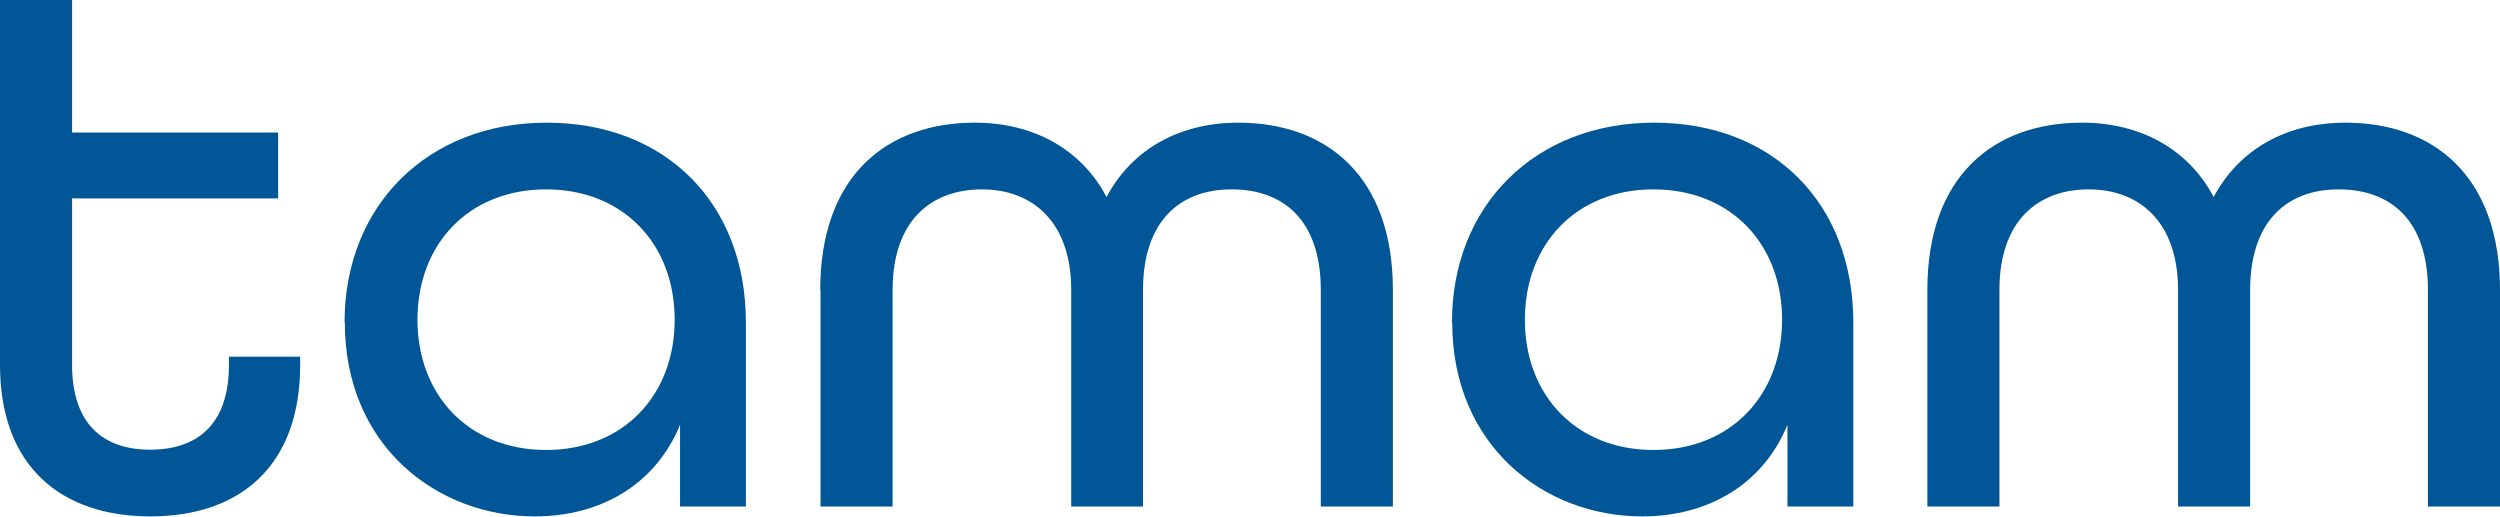
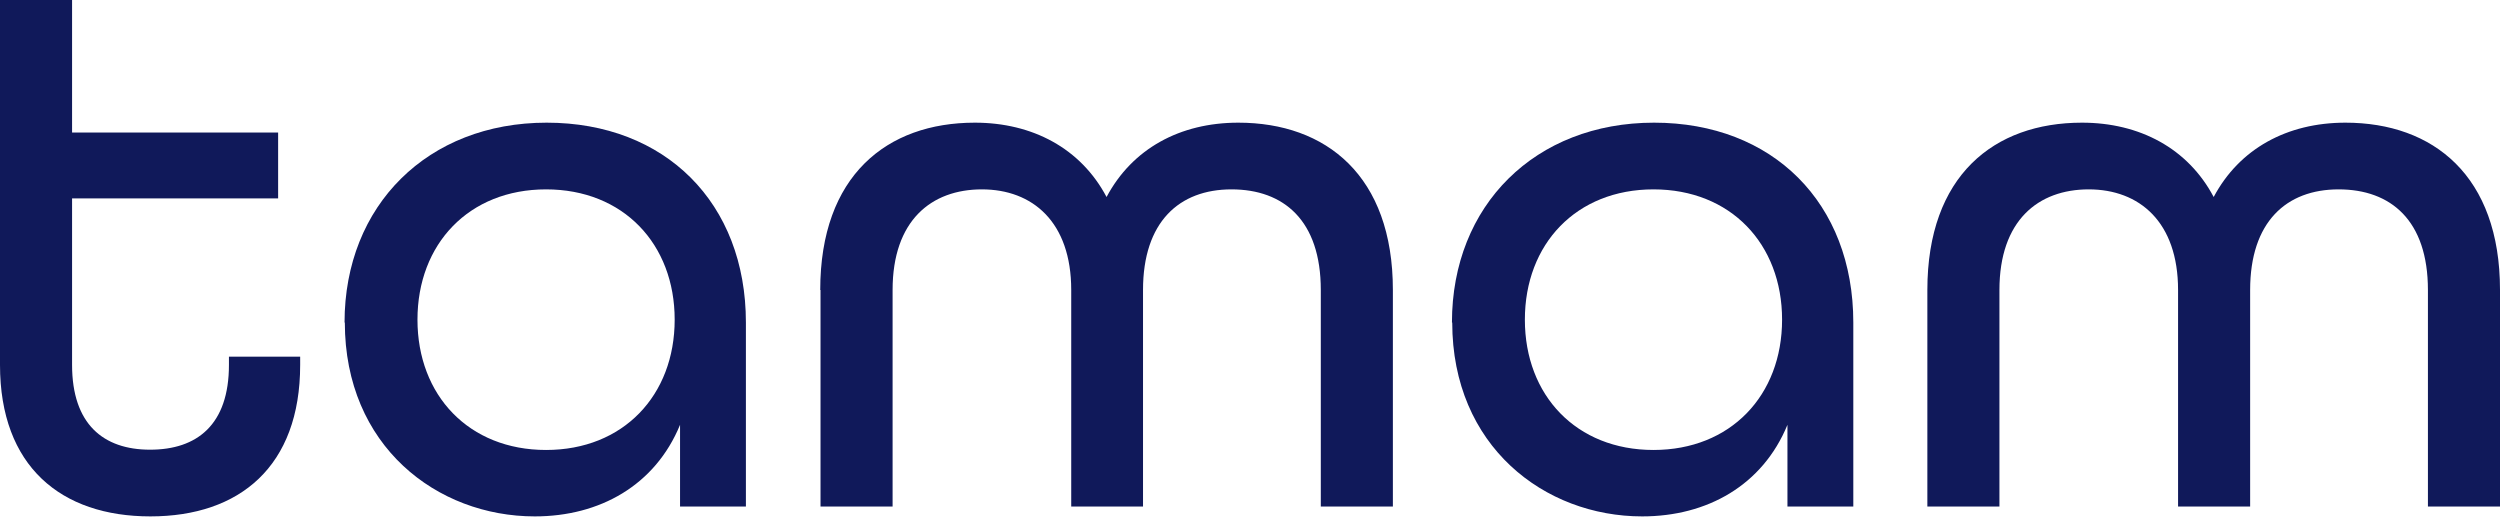
<svg xmlns="http://www.w3.org/2000/svg" id="Layer_1" data-name="Layer 1" viewBox="0 0 88.45 18.27">
  <defs>
    <style>
      .cls-1 {
-         fill: #015697;
+         fill: #10195A;
      }
    </style>
  </defs>
  <path class="cls-1" d="M0,12.91V0h2.55v4.69h7.29v2.33H2.55v5.89c0,2.09,1.1,3,2.76,3s2.79-.88,2.79-3v-.29h2.52v.29c0,3.59-2.14,5.36-5.3,5.36S0,16.5,0,12.91Z" />
  <path class="cls-1" d="M12.19,11.41c0-4.15,2.95-7.07,7.15-7.07s7.05,2.84,7.05,7.07v6.51h-2.33v-2.89c-.88,2.14-2.84,3.24-5.14,3.24-3.46,0-6.72-2.49-6.72-6.86ZM23.87,11.31c0-2.68-1.82-4.61-4.55-4.61s-4.55,1.93-4.55,4.61,1.82,4.61,4.55,4.61,4.55-1.93,4.55-4.61Z" />
  <path class="cls-1" d="M29.02,10.26c0-4.05,2.36-5.92,5.47-5.92,2.04,0,3.75.91,4.66,2.63.91-1.71,2.6-2.63,4.66-2.63,3.11,0,5.47,1.88,5.47,5.92v7.66h-2.55v-7.66c0-2.46-1.31-3.56-3.16-3.56s-3.13,1.15-3.13,3.56v7.66h-2.54v-7.66c0-2.41-1.37-3.56-3.16-3.56s-3.16,1.1-3.16,3.56v7.66h-2.55v-7.66Z" />
  <path class="cls-1" d="M51.37,11.41c0-4.15,2.95-7.07,7.15-7.07s7.05,2.84,7.05,7.07v6.51h-2.33v-2.89c-.88,2.14-2.84,3.24-5.14,3.24-3.46,0-6.72-2.49-6.72-6.86ZM63.05,11.31c0-2.68-1.82-4.61-4.55-4.61s-4.55,1.93-4.55,4.61,1.82,4.61,4.55,4.61,4.55-1.93,4.55-4.61Z" />
  <path class="cls-1" d="M68.19,10.26c0-4.05,2.36-5.92,5.47-5.92,2.04,0,3.75.91,4.66,2.63.91-1.71,2.6-2.63,4.66-2.63,3.11,0,5.47,1.88,5.47,5.92v7.66h-2.55v-7.66c0-2.46-1.31-3.56-3.16-3.56s-3.13,1.15-3.13,3.56v7.66h-2.55v-7.66c0-2.41-1.37-3.56-3.16-3.56s-3.16,1.1-3.16,3.56v7.66h-2.55v-7.66Z" />
</svg>
